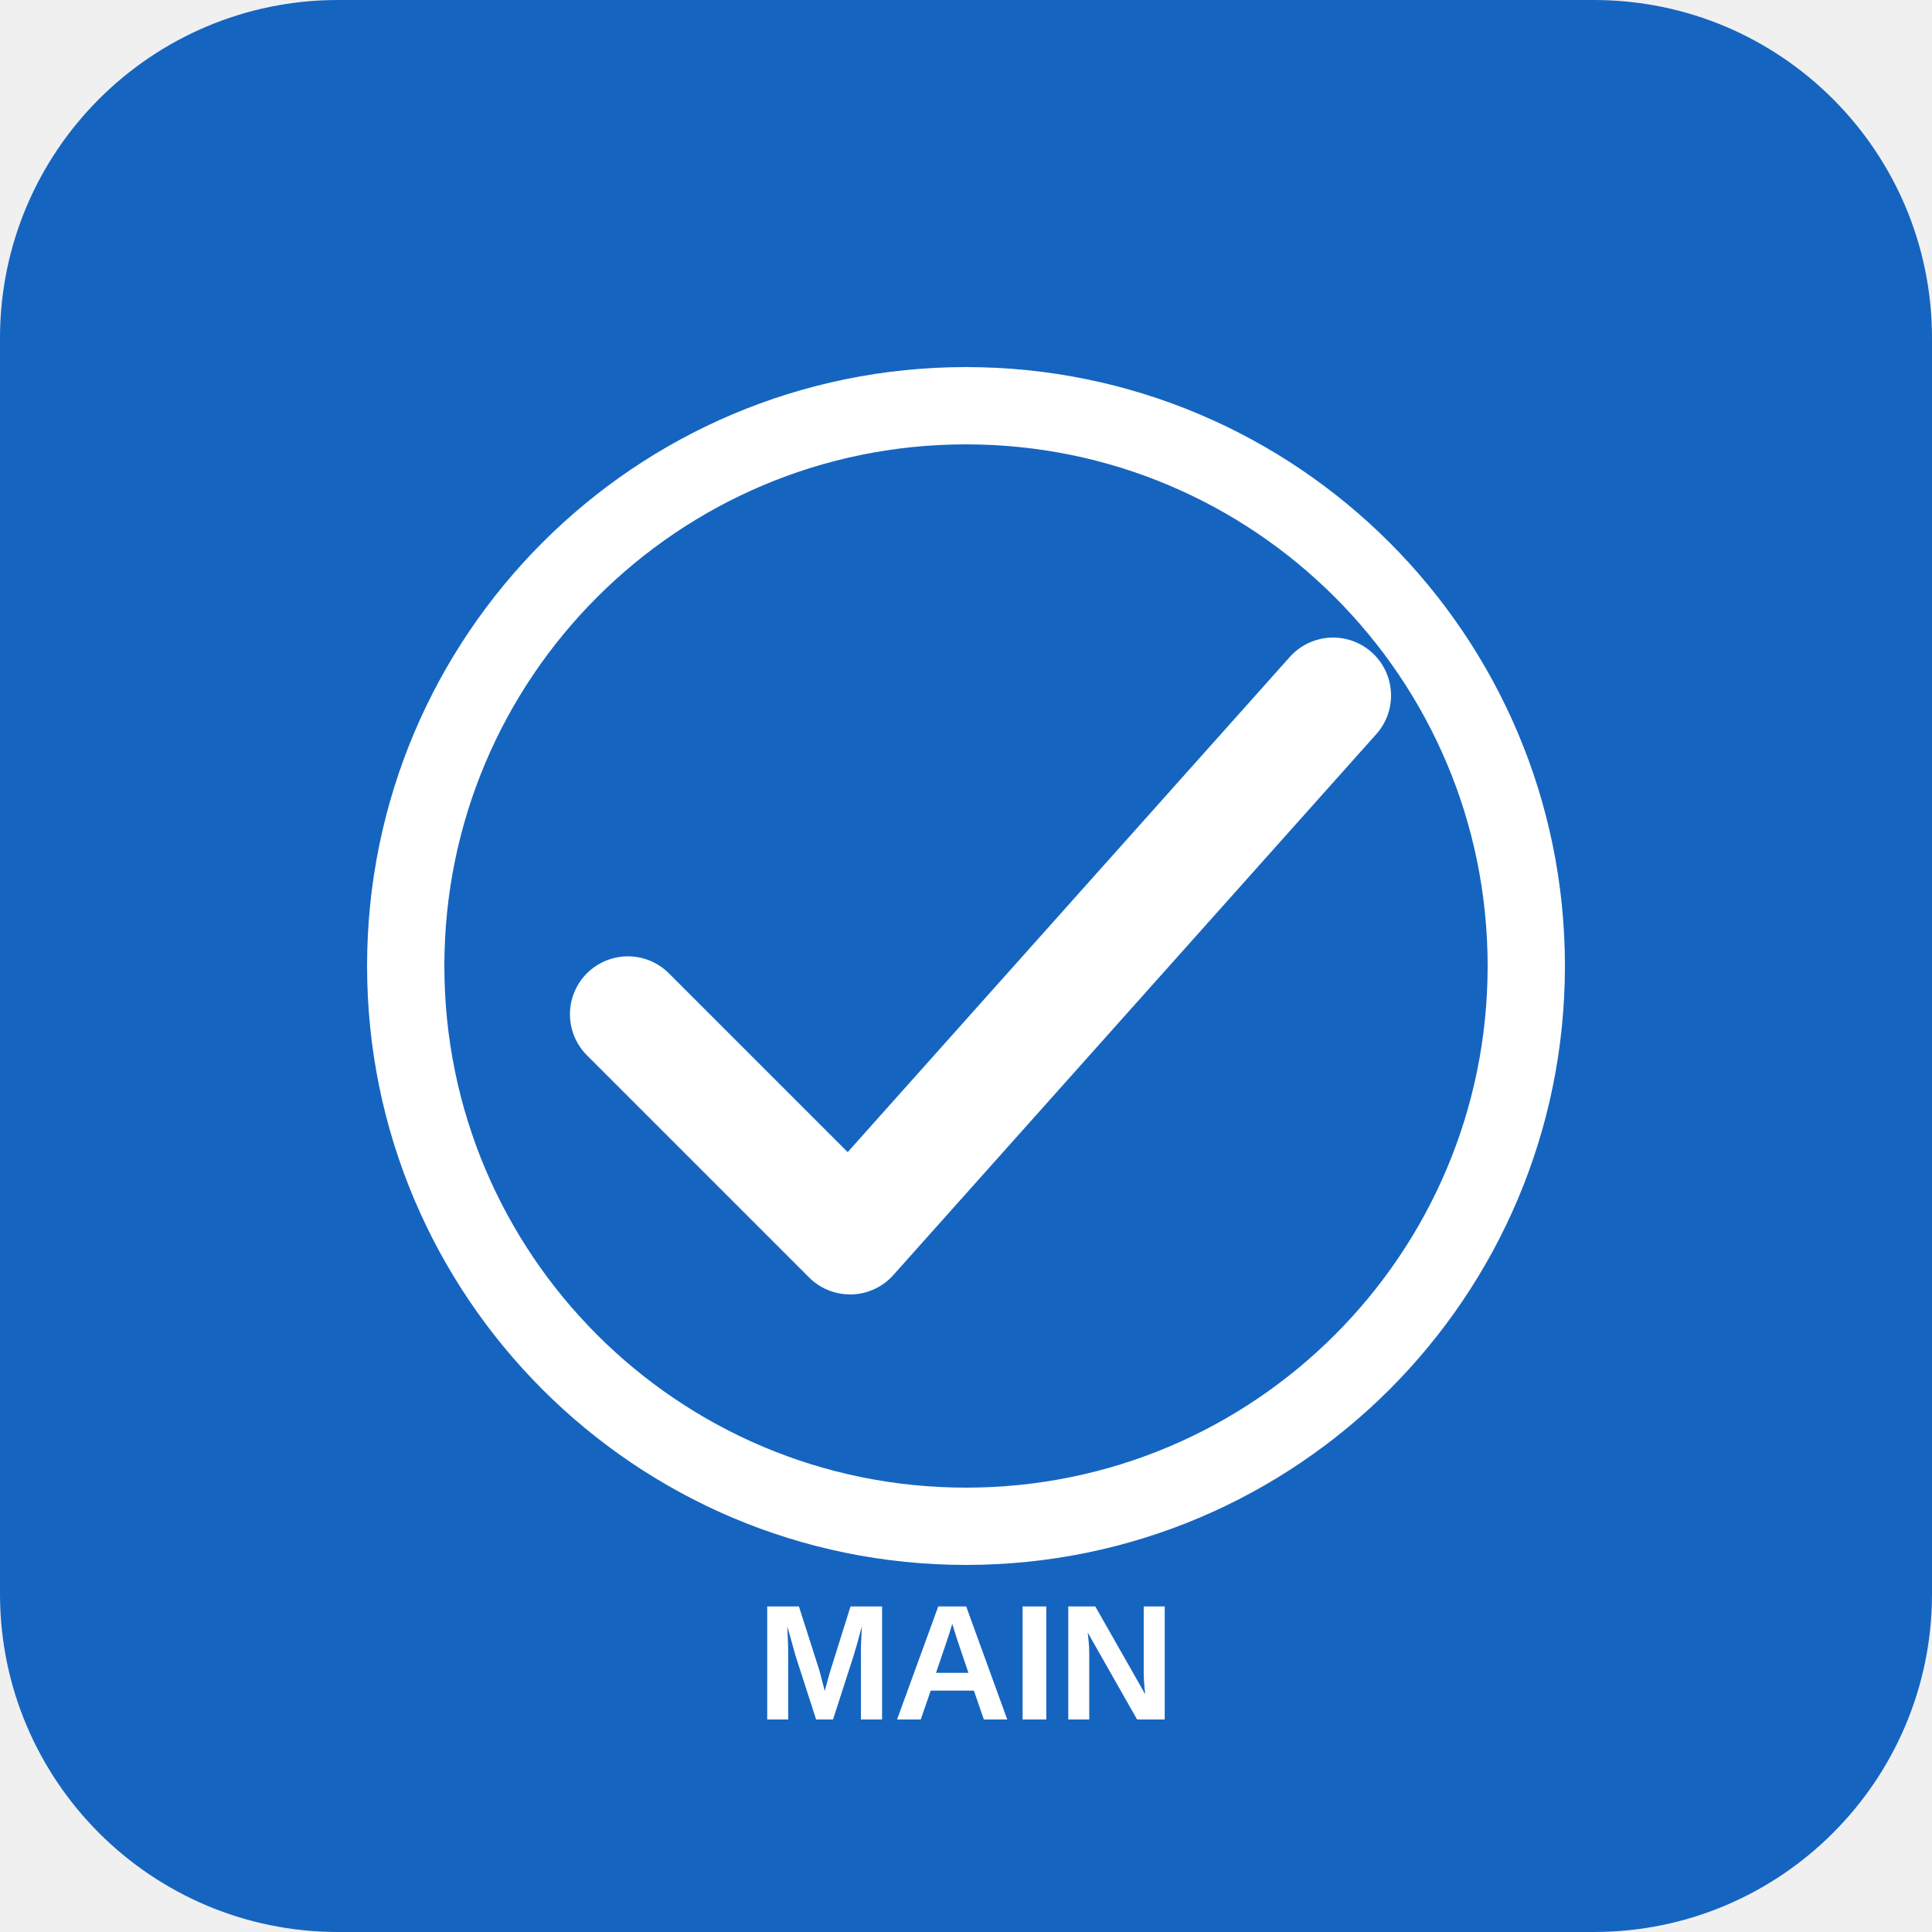
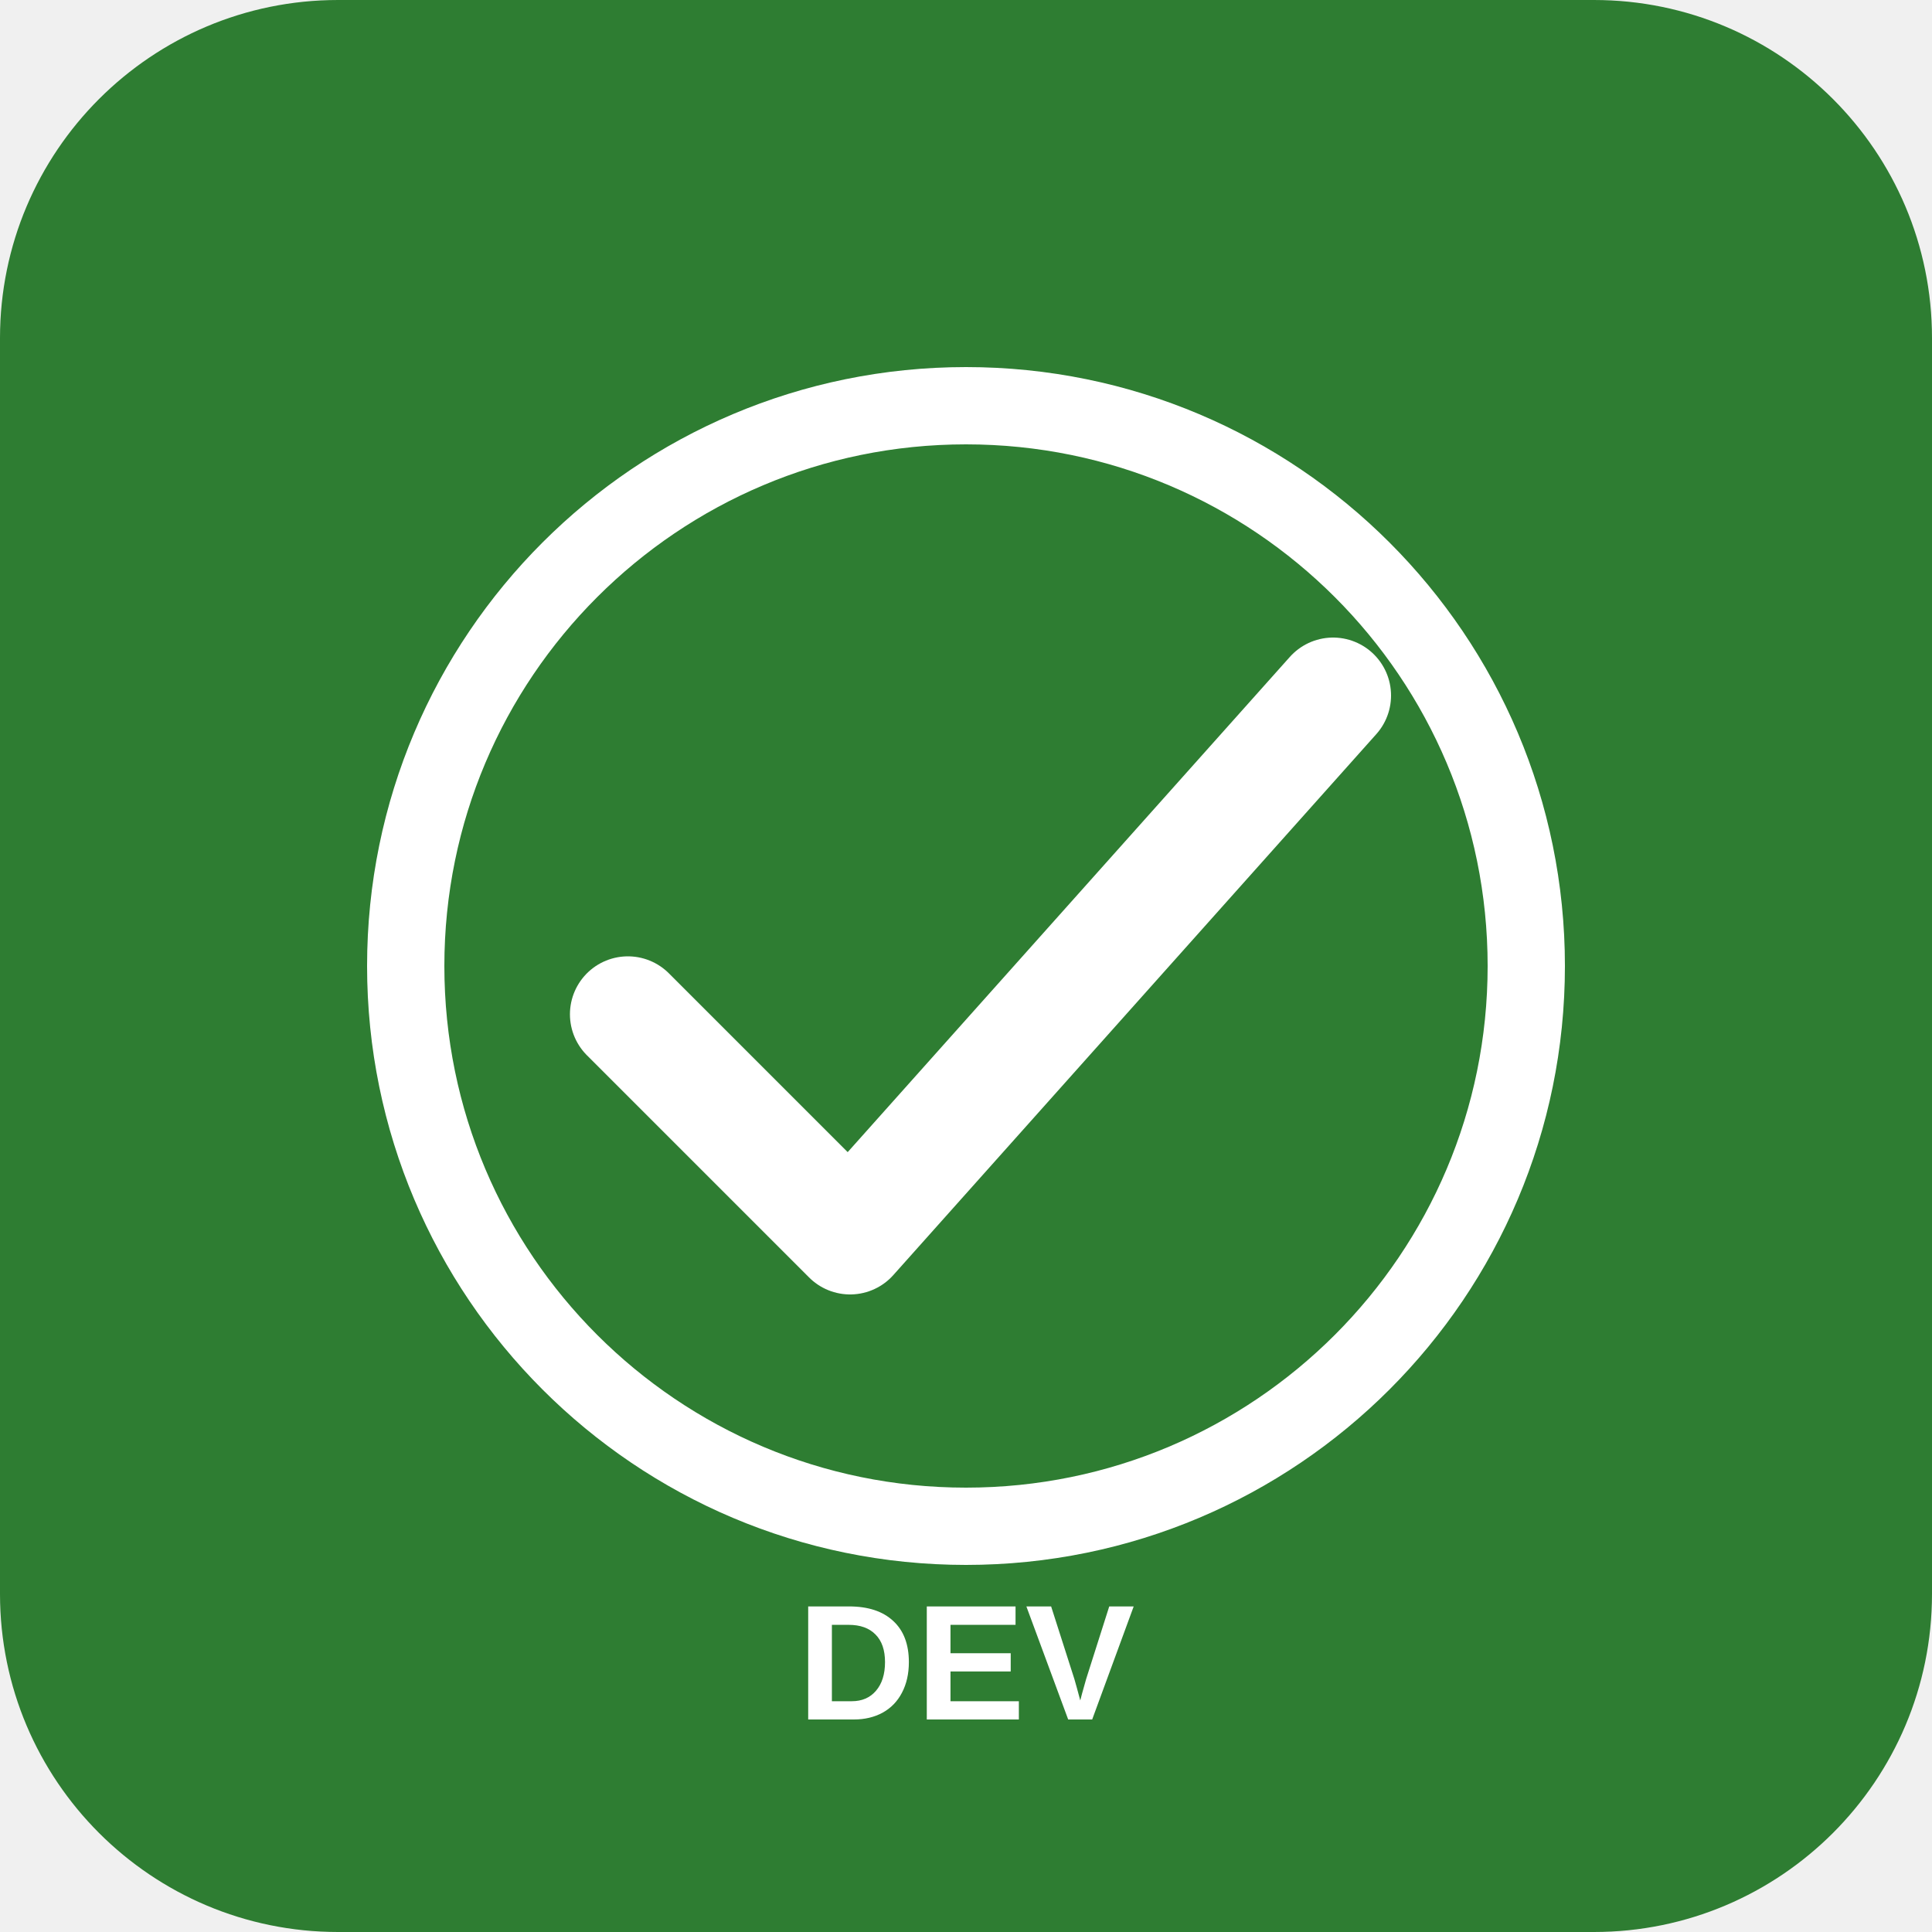
<svg xmlns="http://www.w3.org/2000/svg" viewBox="0 0 200 200">
-   <rect width="200" height="200" rx="35" fill="#1565C0" />
+   <rect width="200" height="200" rx="35" fill="#2E7D32" />
  <circle cx="100" cy="100" r="58" fill="none" stroke="#FFFFFF" stroke-width="8" />
  <path d="M65 105 L88 128 L138 72" fill="none" stroke="#FFFFFF" stroke-width="12" stroke-linecap="round" stroke-linejoin="round" />
-   <text x="100" y="178" font-size="17" font-family="Arial" font-weight="bold" fill="#FFFFFF" text-anchor="middle">MAIN</text>
+   <text x="100" y="178" font-size="17" font-family="Arial" font-weight="bold" fill="#FFFFFF" text-anchor="middle">DEV</text>
</svg>
